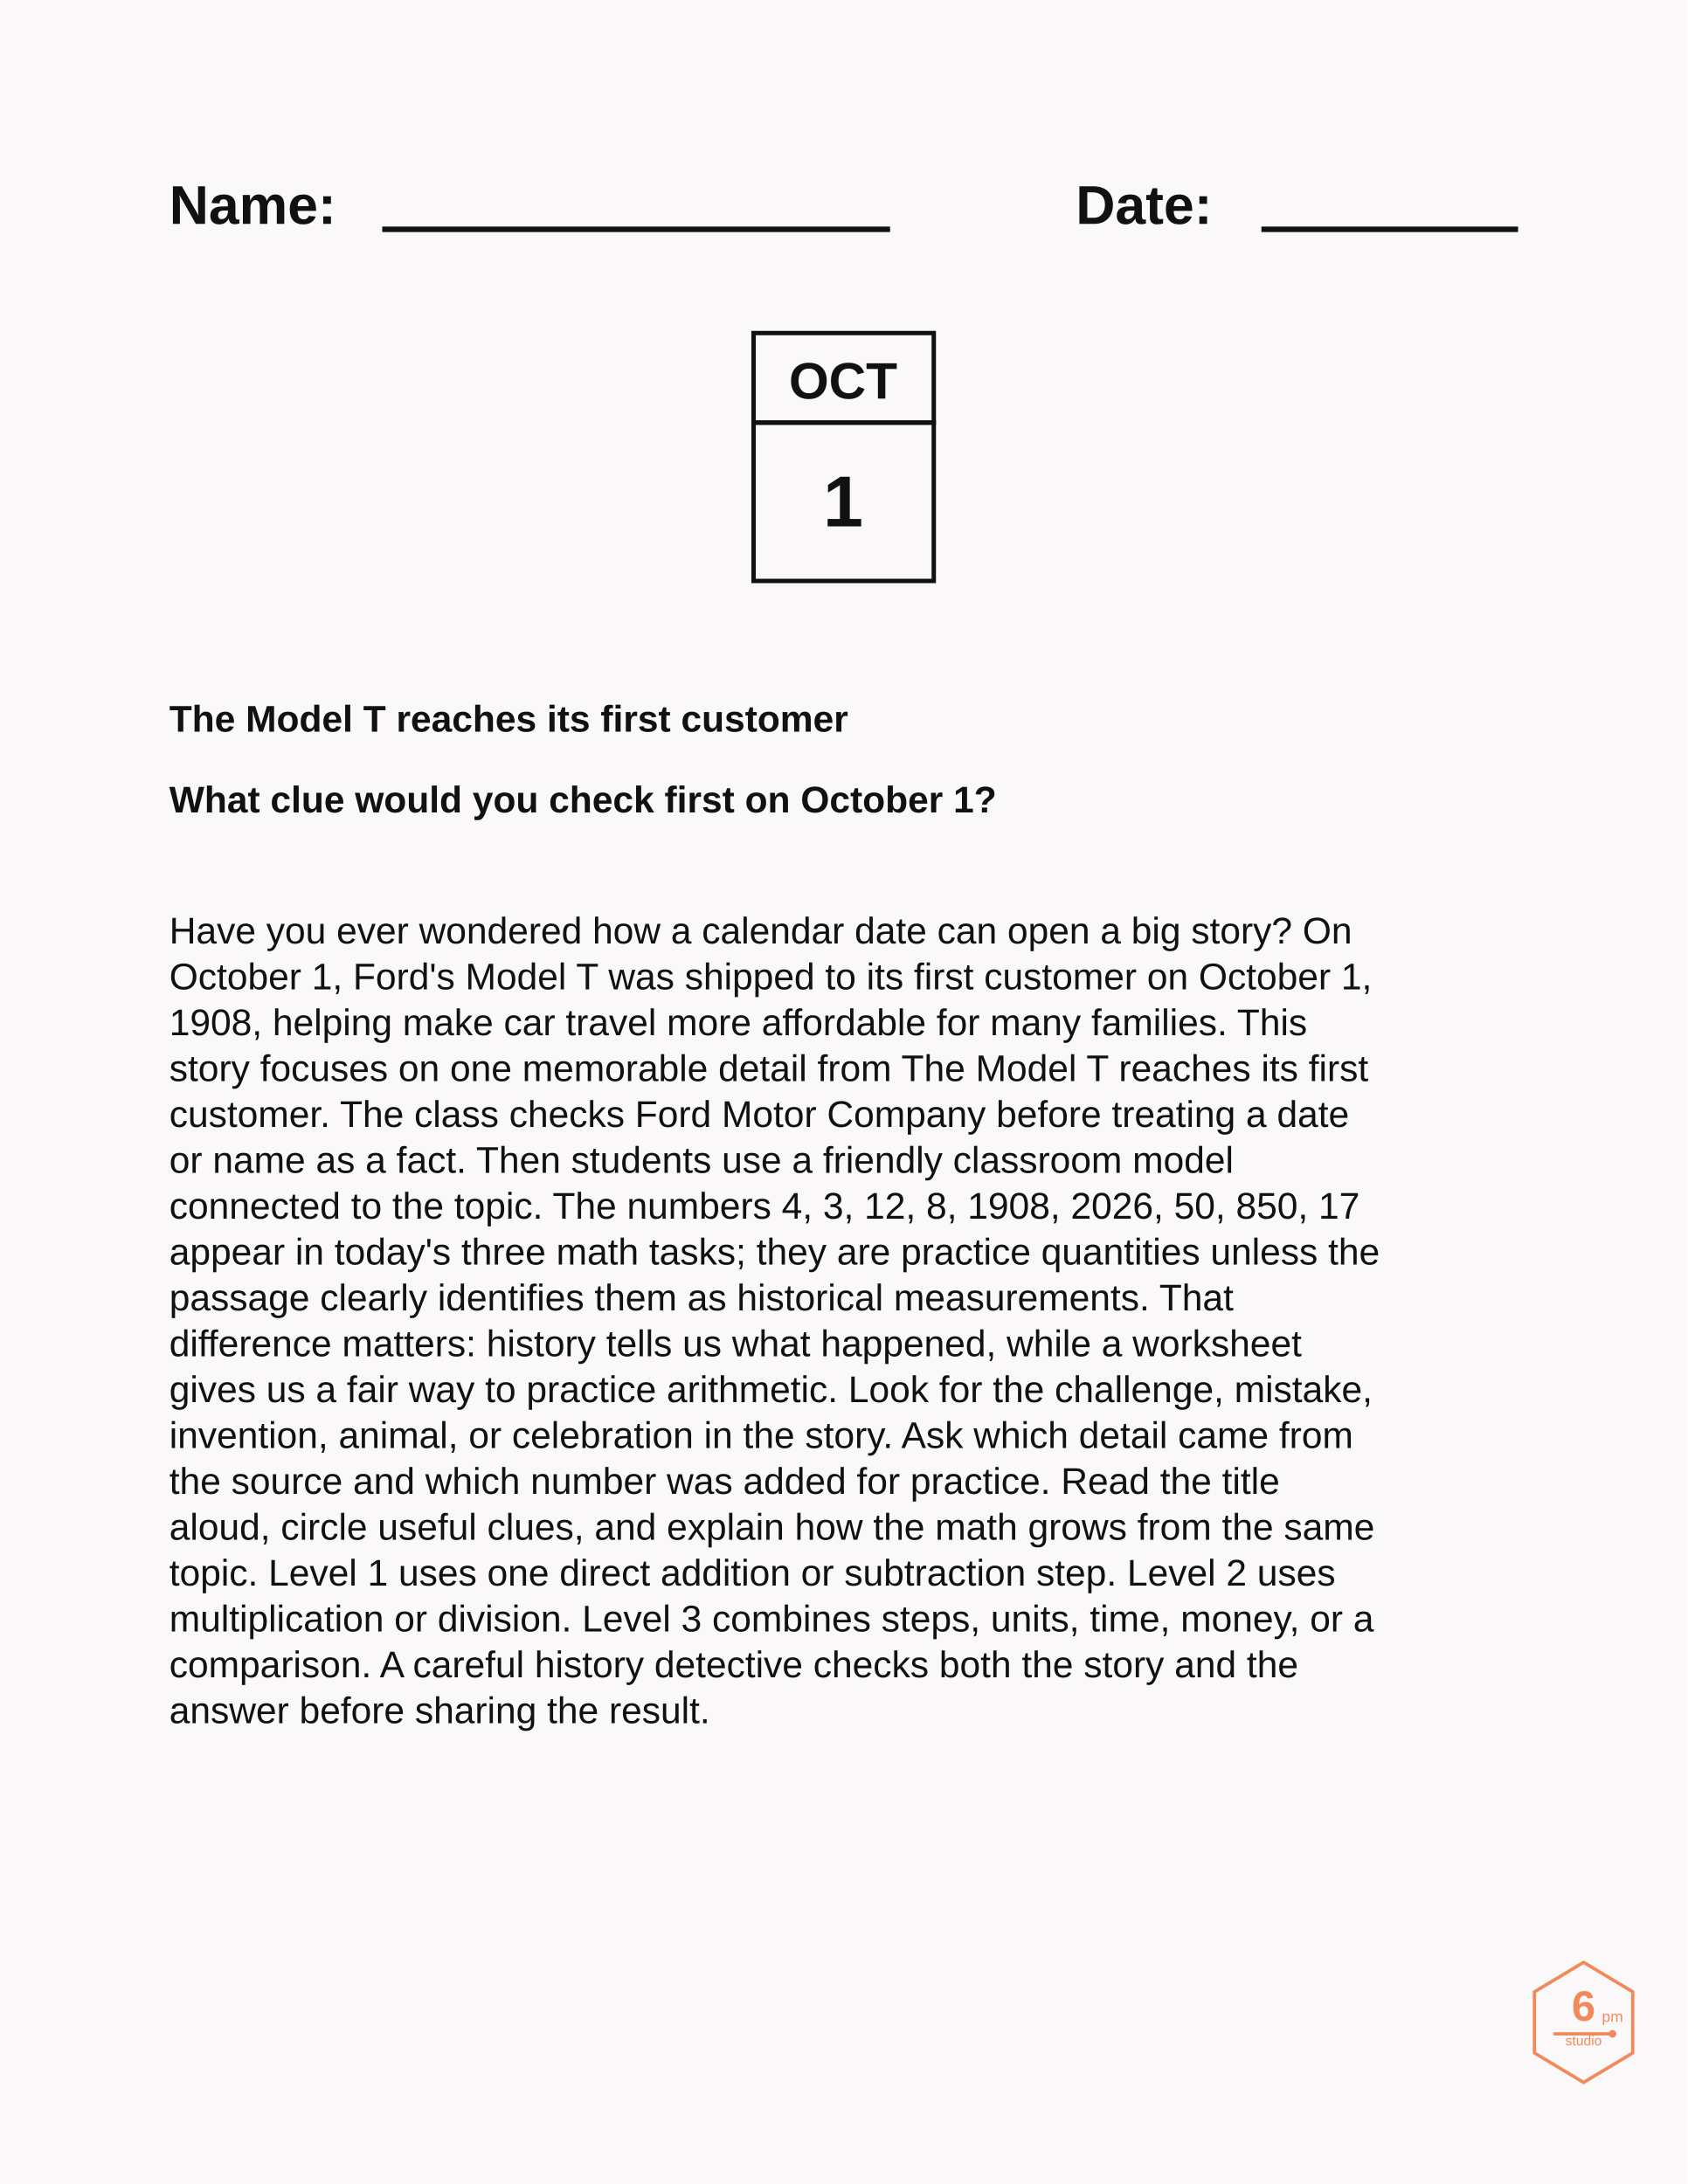
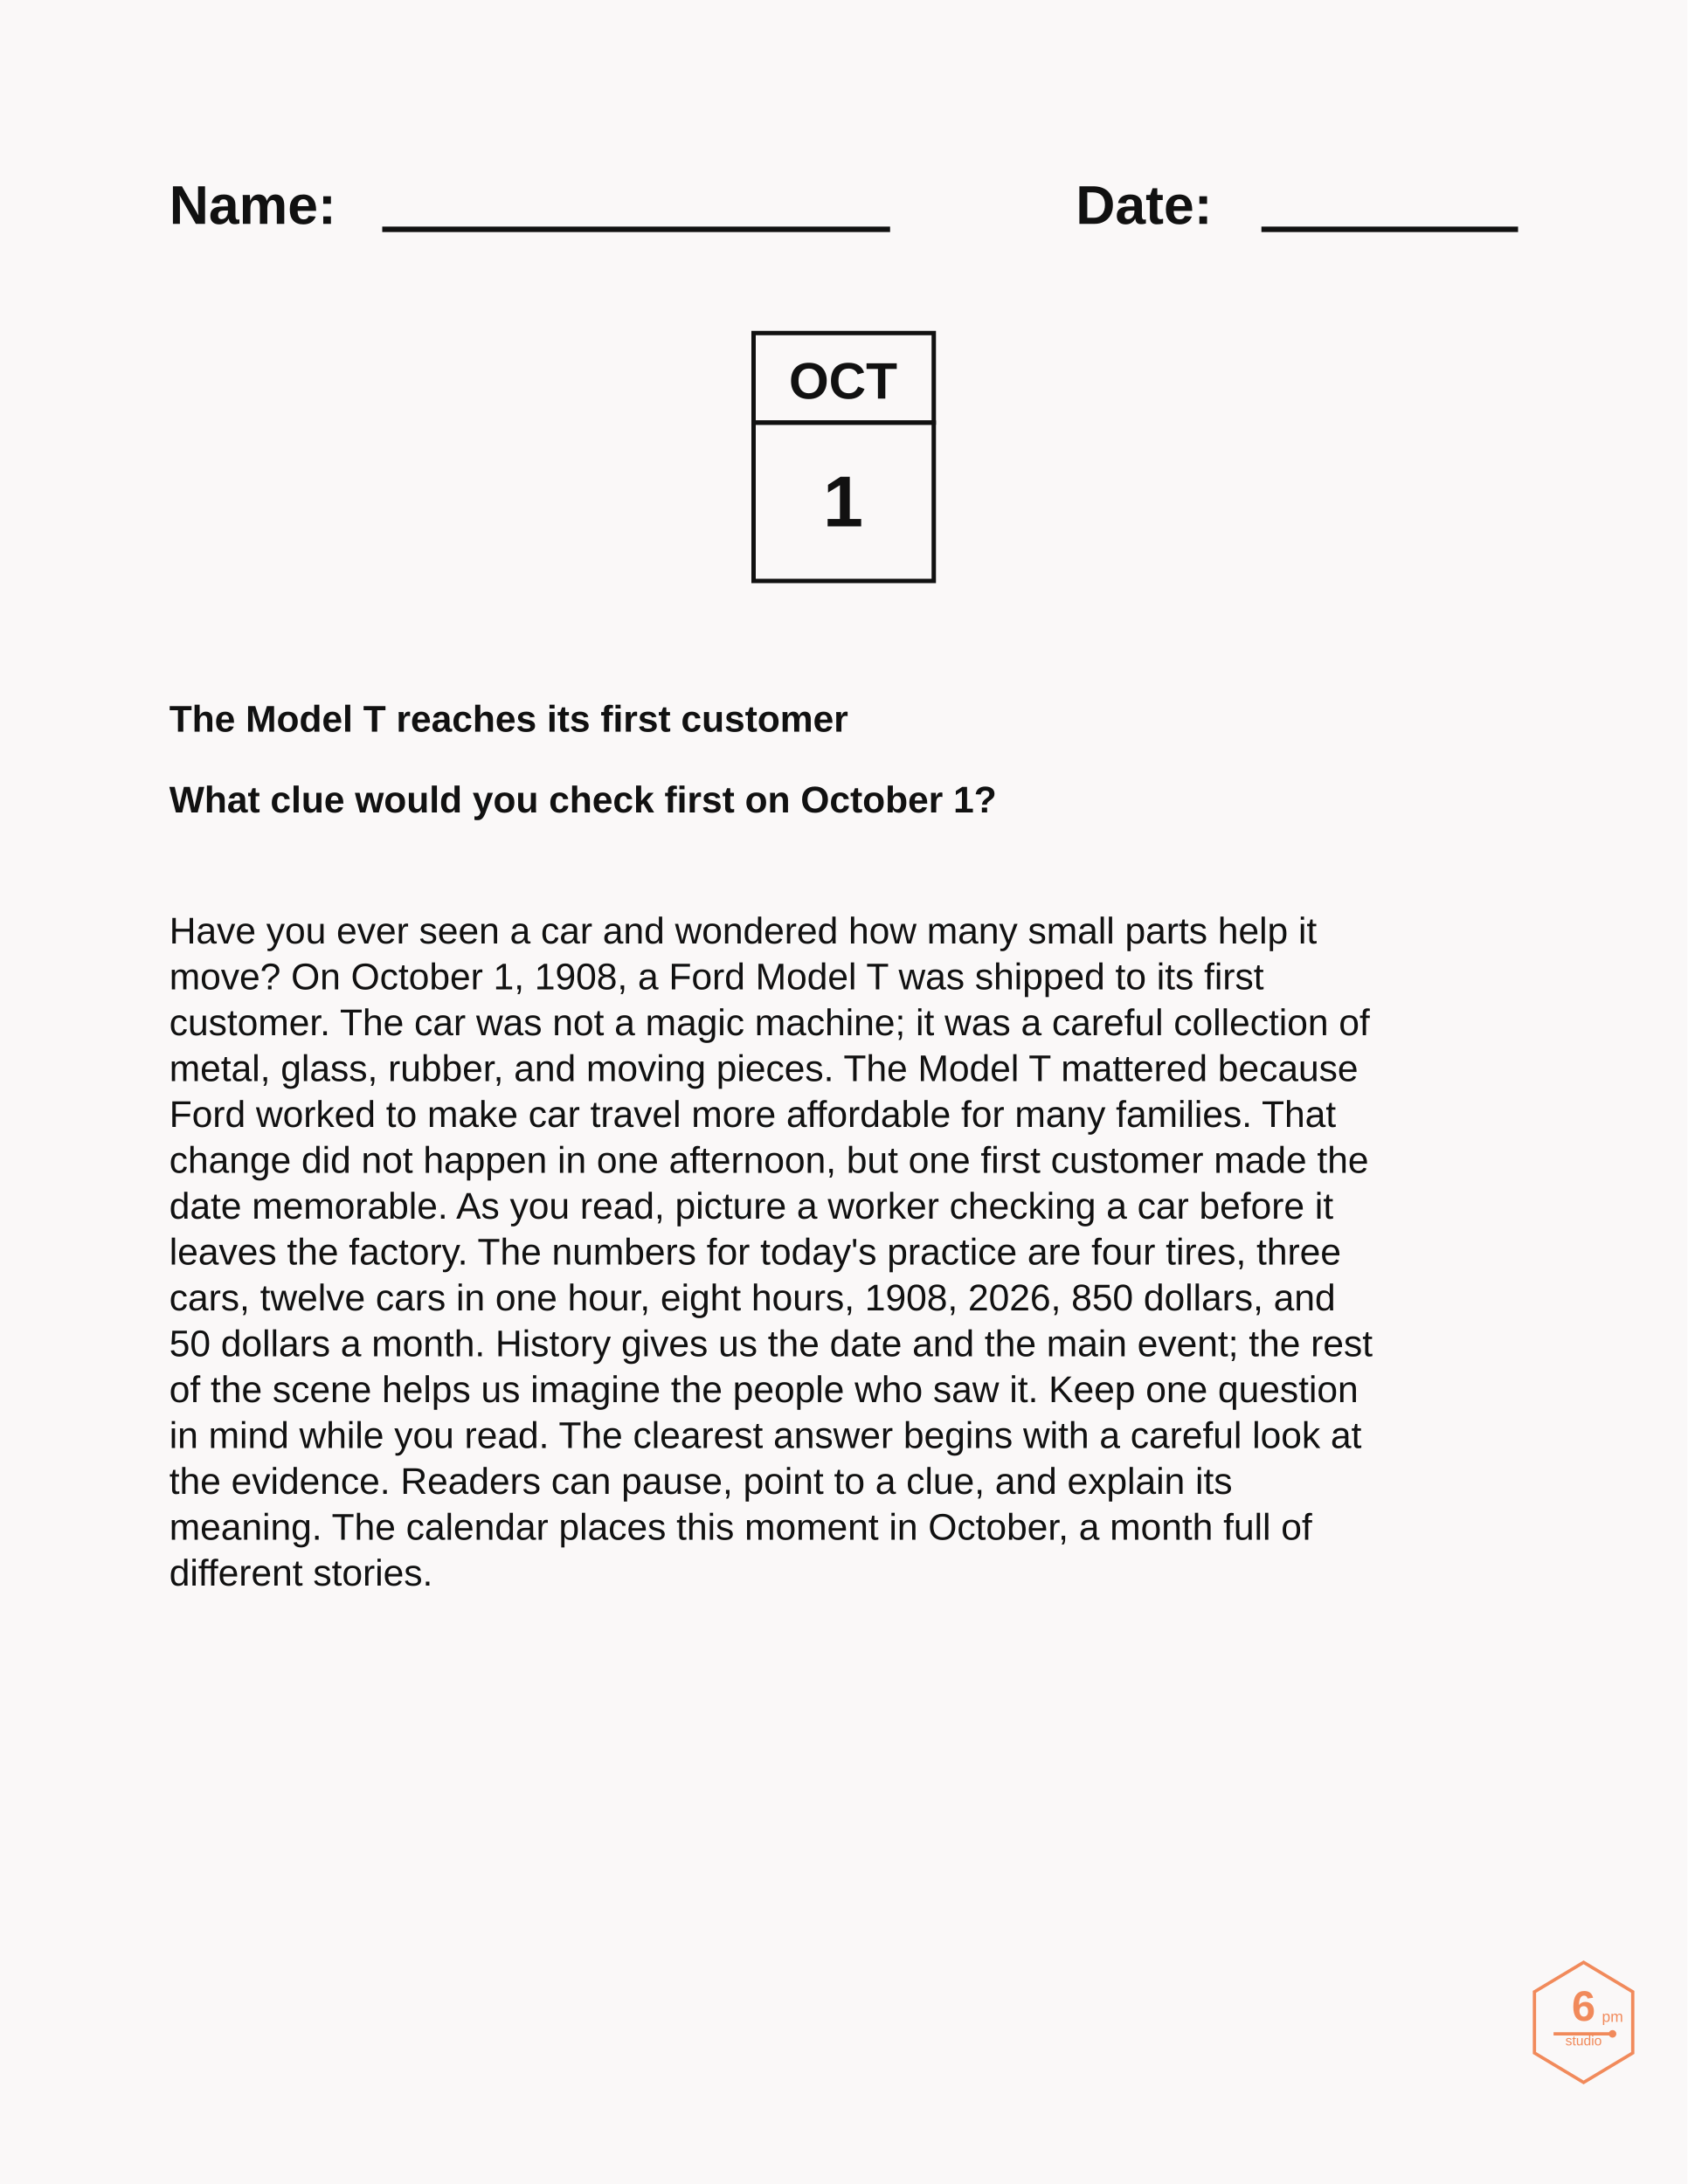
<svg xmlns="http://www.w3.org/2000/svg" width="1545" height="2000" viewBox="0 0 1545 2000" data-template-variant="reading-passage" data-template-version="1.0.0">
  <rect width="1545" height="2000" fill="#faf8f8" />
  <g fill="#111" font-family="Arial, Helvetica, sans-serif">
    <text x="155" y="205" font-size="50" font-weight="700">Name:</text>
    <line x1="350" y1="210" x2="815" y2="210" stroke="#111" stroke-width="5" />
    <text x="985" y="205" font-size="50" font-weight="700">Date:</text>
    <line x1="1155" y1="210" x2="1390" y2="210" stroke="#111" stroke-width="5" />
  </g>
  <g stroke="#111" fill="none" stroke-width="4">
    <rect x="690" y="305" width="165" height="82" />
    <rect x="690" y="387" width="165" height="145" />
  </g>
  <g fill="#111" text-anchor="middle" font-family="Arial, Helvetica, sans-serif">
    <text x="772" y="365" font-size="47" font-weight="700">OCT</text>
    <text x="772" y="482" font-size="66" font-weight="700">1</text>
  </g>
  <g fill="#111" font-family="Arial, Helvetica, sans-serif">
    <g data-content="article" data-x="155" data-width="1235" data-max-characters="72">
      <text data-content="article" x="155" y="670" font-size="34" font-weight="700">The Model T reaches its first customer</text>
      <text data-content="article" x="155" y="744" font-size="34" font-weight="600">What clue would you check first on October 1?</text>
-       <text data-content="body" x="155" y="864" font-size="34">Have you ever wondered how a calendar date can open a big story? On</text>
-       <text data-content="body" x="155" y="906" font-size="34">October 1, Ford's Model T was shipped to its first customer on October 1,</text>
-       <text data-content="body" x="155" y="948" font-size="34">1908, helping make car travel more affordable for many families. This</text>
-       <text data-content="body" x="155" y="990" font-size="34">story focuses on one memorable detail from The Model T reaches its first</text>
-       <text data-content="body" x="155" y="1032" font-size="34">customer. The class checks Ford Motor Company before treating a date</text>
-       <text data-content="body" x="155" y="1074" font-size="34">or name as a fact. Then students use a friendly classroom model</text>
-       <text data-content="body" x="155" y="1116" font-size="34">connected to the topic. The numbers 4, 3, 12, 8, 1908, 2026, 50, 850, 17</text>
-       <text data-content="body" x="155" y="1158" font-size="34">appear in today's three math tasks; they are practice quantities unless the</text>
-       <text data-content="body" x="155" y="1200" font-size="34">passage clearly identifies them as historical measurements. That</text>
-       <text data-content="body" x="155" y="1242" font-size="34">difference matters: history tells us what happened, while a worksheet</text>
-       <text data-content="body" x="155" y="1284" font-size="34">gives us a fair way to practice arithmetic. Look for the challenge, mistake,</text>
-       <text data-content="body" x="155" y="1326" font-size="34">invention, animal, or celebration in the story. Ask which detail came from</text>
-       <text data-content="body" x="155" y="1368" font-size="34">the source and which number was added for practice. Read the title</text>
-       <text data-content="body" x="155" y="1410" font-size="34">aloud, circle useful clues, and explain how the math grows from the same</text>
-       <text data-content="body" x="155" y="1452" font-size="34">topic. Level 1 uses one direct addition or subtraction step. Level 2 uses</text>
-       <text data-content="body" x="155" y="1494" font-size="34">multiplication or division. Level 3 combines steps, units, time, money, or a</text>
-       <text data-content="body" x="155" y="1536" font-size="34">comparison. A careful history detective checks both the story and the</text>
-       <text data-content="body" x="155" y="1578" font-size="34">answer before sharing the result.</text>
+       <text data-content="body" x="155" y="864" font-size="34">Have you ever seen a car and wondered how many small parts help it</text>
+       <text data-content="body" x="155" y="906" font-size="34">move? On October 1, 1908, a Ford Model T was shipped to its first</text>
+       <text data-content="body" x="155" y="948" font-size="34">customer. The car was not a magic machine; it was a careful collection of</text>
+       <text data-content="body" x="155" y="990" font-size="34">metal, glass, rubber, and moving pieces. The Model T mattered because</text>
+       <text data-content="body" x="155" y="1032" font-size="34">Ford worked to make car travel more affordable for many families. That</text>
+       <text data-content="body" x="155" y="1074" font-size="34">change did not happen in one afternoon, but one first customer made the</text>
+       <text data-content="body" x="155" y="1116" font-size="34">date memorable. As you read, picture a worker checking a car before it</text>
+       <text data-content="body" x="155" y="1158" font-size="34">leaves the factory. The numbers for today's practice are four tires, three</text>
+       <text data-content="body" x="155" y="1200" font-size="34">cars, twelve cars in one hour, eight hours, 1908, 2026, 850 dollars, and</text>
+       <text data-content="body" x="155" y="1242" font-size="34">50 dollars a month. History gives us the date and the main event; the rest</text>
+       <text data-content="body" x="155" y="1284" font-size="34">of the scene helps us imagine the people who saw it. Keep one question</text>
+       <text data-content="body" x="155" y="1326" font-size="34">in mind while you read. The clearest answer begins with a careful look at</text>
+       <text data-content="body" x="155" y="1368" font-size="34">the evidence. Readers can pause, point to a clue, and explain its</text>
+       <text data-content="body" x="155" y="1410" font-size="34">meaning. The calendar places this moment in October, a month full of</text>
+       <text data-content="body" x="155" y="1452" font-size="34">different stories.</text>
    </g>
  </g>
  <g transform="translate(1495 1876) scale(0.5) translate(-1495 -1876)">
    <g transform="translate(1305 1710)" fill="none" stroke="#f18a5b" stroke-width="6">
      <path d="M100 8 190 62v112l-90 54-90-54V62Z" />
      <path d="M45 139h110" />
      <circle cx="153" cy="139" r="4" fill="#f18a5b" />
    </g>
    <text x="1405" y="1825" fill="#f18a5b" text-anchor="middle" font-family="Arial, Helvetica, sans-serif" font-size="78" font-weight="700">6</text>
    <text x="1458" y="1827" fill="#f18a5b" text-anchor="middle" font-family="Arial, Helvetica, sans-serif" font-size="28">pm</text>
    <text x="1405" y="1870" fill="#f18a5b" text-anchor="middle" font-family="Arial, Helvetica, sans-serif" font-size="25">studio</text>
  </g>
</svg>
